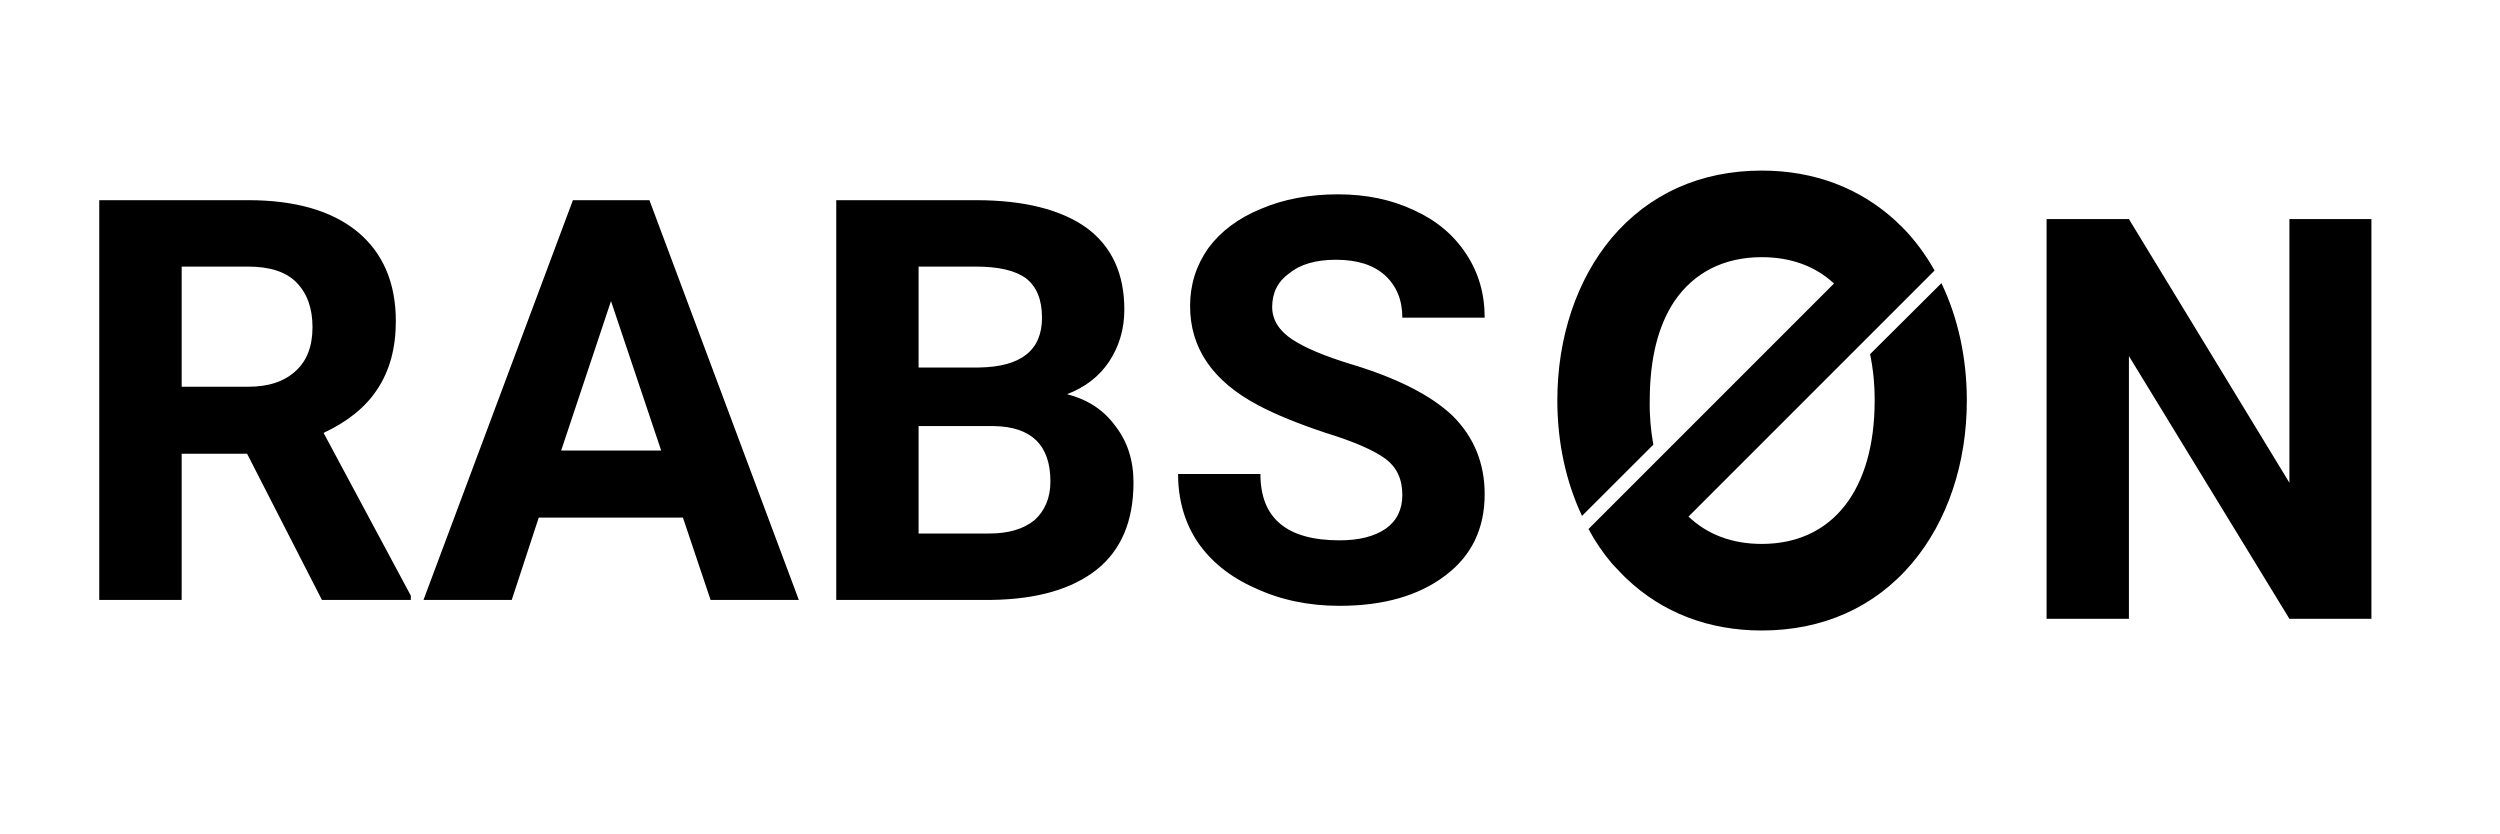
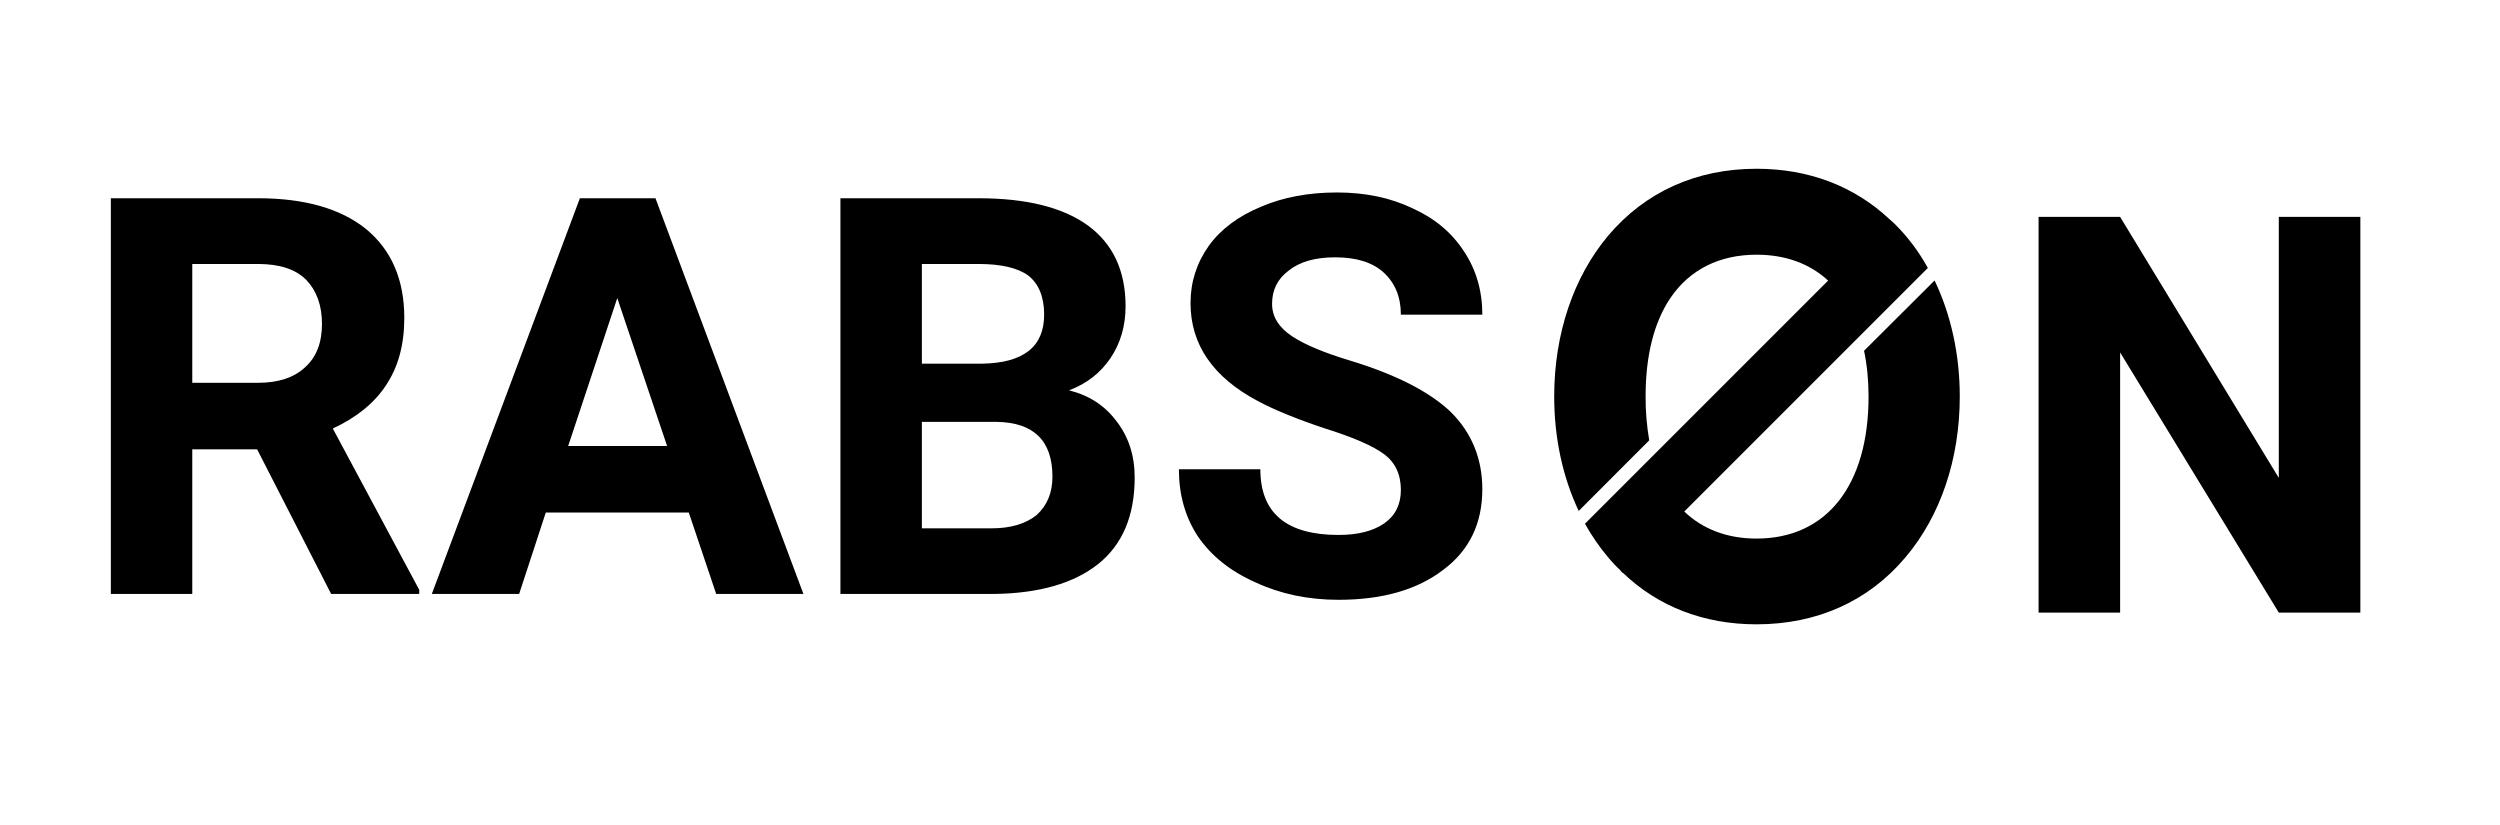
- <svg xmlns="http://www.w3.org/2000/svg" width="30px" height="10px" viewBox="0 0 30 10" version="1.1">
+ <svg xmlns="http://www.w3.org/2000/svg" width="100px" height="33px" viewBox="0 0 99 33" version="1.1">
  <g id="surface1">
-     <path style=" stroke:none;fill-rule:nonzero;fill:rgb(0%,0%,0%);fill-opacity:1;" d="M 23.297 3.398 L 22.441 4.25 C 22.477 4.422 22.496 4.605 22.496 4.805 C 22.496 5.883 21.988 6.527 21.141 6.527 C 20.785 6.527 20.488 6.414 20.262 6.199 L 23.215 3.246 C 23.105 3.051 22.973 2.871 22.812 2.711 L 22.793 2.695 L 22.754 2.656 C 22.324 2.258 21.773 2.047 21.141 2.047 C 20.41 2.047 19.789 2.324 19.34 2.855 C 18.922 3.355 18.688 4.047 18.688 4.805 C 18.688 5.312 18.793 5.785 18.984 6.191 L 19.84 5.336 C 19.809 5.164 19.793 4.984 19.797 4.805 C 19.797 4.312 19.895 3.91 20.094 3.613 C 20.328 3.27 20.688 3.086 21.141 3.086 C 21.492 3.086 21.785 3.195 22.008 3.402 L 19.062 6.348 C 19.141 6.496 19.234 6.633 19.34 6.758 C 19.359 6.781 19.383 6.805 19.406 6.828 C 19.43 6.855 19.457 6.883 19.484 6.91 L 19.52 6.945 C 19.949 7.352 20.504 7.566 21.141 7.566 C 21.871 7.566 22.496 7.289 22.945 6.758 C 23.367 6.258 23.602 5.566 23.602 4.805 C 23.602 4.297 23.496 3.812 23.297 3.398 " />
-     <path style=" stroke:none;fill-rule:nonzero;fill:rgb(0%,0%,0%);fill-opacity:1;" d="M 3.863 7.199 L 2.965 5.445 L 2.18 5.445 L 2.18 7.199 L 1.191 7.199 L 1.191 2.402 L 2.977 2.402 C 3.539 2.402 3.977 2.527 4.285 2.777 C 4.594 3.031 4.75 3.391 4.75 3.855 C 4.75 4.176 4.676 4.449 4.527 4.672 C 4.387 4.887 4.172 5.059 3.883 5.195 L 4.93 7.148 L 4.93 7.199 Z M 2.18 3.199 L 2.18 4.641 L 2.977 4.641 C 3.223 4.641 3.414 4.578 3.551 4.449 C 3.684 4.328 3.75 4.152 3.75 3.926 C 3.75 3.703 3.688 3.523 3.559 3.391 C 3.434 3.262 3.238 3.199 2.977 3.199 Z M 8.527 7.199 L 8.195 6.211 L 6.465 6.211 L 6.141 7.199 L 5.082 7.199 L 6.875 2.402 L 7.793 2.402 L 9.586 7.199 Z M 7.332 3.613 L 6.734 5.406 L 7.934 5.406 Z M 11.898 7.199 L 10.035 7.199 L 10.035 2.402 L 11.707 2.402 C 12.293 2.402 12.734 2.516 13.039 2.734 C 13.34 2.957 13.492 3.281 13.492 3.715 C 13.492 3.949 13.43 4.156 13.309 4.34 C 13.188 4.52 13.02 4.648 12.805 4.73 C 13.047 4.793 13.238 4.914 13.379 5.105 C 13.527 5.293 13.602 5.52 13.602 5.789 C 13.602 6.254 13.453 6.602 13.16 6.836 C 12.863 7.07 12.445 7.191 11.898 7.199 Z M 11.93 5.113 L 11.023 5.113 L 11.023 6.402 L 11.871 6.402 C 12.098 6.402 12.277 6.352 12.414 6.242 C 12.539 6.129 12.605 5.973 12.605 5.777 C 12.605 5.344 12.379 5.121 11.93 5.113 Z M 11.023 3.199 L 11.023 4.41 L 11.75 4.41 C 12.254 4.402 12.504 4.203 12.504 3.812 C 12.504 3.598 12.441 3.441 12.312 3.34 C 12.184 3.246 11.984 3.199 11.707 3.199 Z M 16.828 5.941 C 16.828 5.75 16.762 5.609 16.629 5.508 C 16.492 5.406 16.254 5.301 15.91 5.195 C 15.57 5.082 15.297 4.969 15.098 4.863 C 14.551 4.574 14.281 4.176 14.281 3.672 C 14.281 3.418 14.352 3.188 14.5 2.977 C 14.648 2.777 14.859 2.617 15.137 2.504 C 15.402 2.391 15.711 2.332 16.055 2.332 C 16.395 2.332 16.699 2.395 16.969 2.523 C 17.238 2.645 17.445 2.82 17.594 3.047 C 17.742 3.27 17.816 3.523 17.816 3.812 L 16.828 3.812 C 16.828 3.598 16.758 3.43 16.617 3.301 C 16.48 3.18 16.289 3.117 16.031 3.117 C 15.789 3.117 15.602 3.172 15.469 3.281 C 15.332 3.379 15.266 3.516 15.266 3.684 C 15.266 3.836 15.348 3.969 15.508 4.074 C 15.664 4.176 15.895 4.273 16.203 4.367 C 16.762 4.535 17.172 4.742 17.434 4.992 C 17.688 5.246 17.816 5.559 17.816 5.93 C 17.816 6.348 17.656 6.672 17.344 6.906 C 17.027 7.148 16.602 7.27 16.074 7.27 C 15.703 7.27 15.367 7.199 15.066 7.059 C 14.762 6.926 14.531 6.738 14.371 6.504 C 14.215 6.27 14.137 5.996 14.137 5.688 L 15.125 5.688 C 15.125 6.219 15.441 6.484 16.074 6.484 C 16.309 6.484 16.492 6.438 16.629 6.344 C 16.762 6.25 16.828 6.113 16.828 5.941 Z M 16.828 5.941 " />
-     <path style=" stroke:none;fill-rule:nonzero;fill:rgb(0%,0%,0%);fill-opacity:1;" d="M 28.457 2.629 L 28.457 7.426 L 27.473 7.426 L 25.547 4.273 L 25.547 7.426 L 24.559 7.426 L 24.559 2.629 L 25.547 2.629 L 27.473 5.793 L 27.473 2.629 Z M 28.457 2.629 " />
+     <path style=" stroke:none;fill-rule:nonzero;fill:rgb(0%,0%,0%);fill-opacity:1;" d="M 76.883 11.219 L 74.062 14.031 C 74.18 14.59 74.242 15.195 74.242 15.859 C 74.242 19.418 72.562 21.543 69.762 21.543 C 68.598 21.543 67.613 21.172 66.871 20.461 L 76.613 10.719 C 76.254 10.062 75.812 9.477 75.285 8.953 L 75.219 8.891 L 75.082 8.77 C 73.668 7.445 71.852 6.75 69.762 6.75 C 67.355 6.75 65.305 7.676 63.828 9.426 C 62.438 11.078 61.668 13.359 61.668 15.859 C 61.668 17.527 62.012 19.09 62.648 20.438 L 65.469 17.613 C 65.371 17.035 65.32 16.445 65.324 15.859 C 65.324 14.23 65.656 12.902 66.312 11.926 C 67.082 10.785 68.273 10.188 69.762 10.188 C 70.922 10.188 71.891 10.547 72.625 11.223 L 62.898 20.949 C 63.168 21.43 63.477 21.883 63.828 22.297 C 63.891 22.379 63.969 22.457 64.043 22.539 C 64.125 22.629 64.211 22.719 64.301 22.797 L 64.328 22.836 L 64.41 22.922 L 64.418 22.914 C 65.824 24.266 67.66 24.973 69.762 24.973 C 72.18 24.973 74.242 24.047 75.715 22.297 C 77.117 20.645 77.891 18.367 77.891 15.859 C 77.891 14.176 77.535 12.578 76.883 11.219 " />
+     <path style=" stroke:none;fill-rule:nonzero;fill:rgb(0%,0%,0%);fill-opacity:1;" d="M 12.746 23.758 L 9.785 17.973 L 7.191 17.973 L 7.191 23.758 L 3.934 23.758 L 3.934 7.93 L 9.82 7.93 C 11.68 7.93 13.121 8.34 14.141 9.16 C 15.164 10.004 15.672 11.191 15.672 12.719 C 15.672 13.785 15.43 14.68 14.938 15.414 C 14.473 16.121 13.766 16.699 12.812 17.141 L 16.27 23.594 L 16.27 23.758 Z M 7.191 10.559 L 7.191 15.312 L 9.82 15.312 C 10.641 15.312 11.273 15.102 11.715 14.68 C 12.156 14.281 12.379 13.707 12.379 12.953 C 12.379 12.219 12.168 11.633 11.746 11.191 C 11.324 10.77 10.684 10.559 9.82 10.559 Z M 28.148 23.758 L 27.051 20.5 L 21.332 20.5 L 20.266 23.758 L 16.773 23.758 L 22.695 7.93 L 25.719 7.93 L 31.637 23.758 Z M 24.191 11.922 L 22.227 17.84 L 26.184 17.84 Z M 39.27 23.758 L 33.117 23.758 L 33.117 7.93 L 38.637 7.93 C 40.566 7.93 42.027 8.297 43.027 9.027 C 44.023 9.762 44.523 10.836 44.523 12.254 C 44.523 13.027 44.324 13.719 43.926 14.316 C 43.523 14.914 42.969 15.348 42.262 15.613 C 43.059 15.812 43.691 16.219 44.156 16.844 C 44.641 17.465 44.887 18.215 44.887 19.102 C 44.887 20.633 44.398 21.785 43.426 22.562 C 42.449 23.336 41.062 23.734 39.27 23.758 Z M 39.367 16.875 L 36.375 16.875 L 36.375 21.133 L 39.168 21.133 C 39.922 21.133 40.52 20.957 40.965 20.602 C 41.383 20.223 41.598 19.711 41.598 19.07 C 41.598 17.629 40.852 16.898 39.367 16.875 Z M 36.375 10.559 L 36.375 14.547 L 38.77 14.547 C 40.434 14.523 41.266 13.875 41.266 12.586 C 41.266 11.879 41.051 11.355 40.633 11.023 C 40.211 10.715 39.543 10.559 38.637 10.559 Z M 55.535 19.602 C 55.535 18.98 55.312 18.504 54.871 18.172 C 54.426 17.84 53.641 17.496 52.508 17.141 C 51.379 16.766 50.48 16.398 49.816 16.043 C 48.02 15.09 47.121 13.785 47.121 12.121 C 47.121 11.281 47.367 10.516 47.855 9.828 C 48.34 9.16 49.039 8.641 49.949 8.266 C 50.832 7.887 51.844 7.699 52.977 7.699 C 54.105 7.699 55.113 7.906 56 8.332 C 56.887 8.73 57.574 9.305 58.062 10.059 C 58.547 10.789 58.793 11.633 58.793 12.586 L 55.535 12.586 C 55.535 11.879 55.301 11.312 54.836 10.891 C 54.391 10.492 53.75 10.293 52.906 10.293 C 52.109 10.293 51.488 10.469 51.047 10.824 C 50.602 11.156 50.383 11.598 50.383 12.152 C 50.383 12.664 50.648 13.094 51.18 13.449 C 51.688 13.785 52.453 14.105 53.473 14.414 C 55.312 14.969 56.664 15.656 57.531 16.477 C 58.371 17.316 58.793 18.348 58.793 19.57 C 58.793 20.941 58.27 22.02 57.23 22.793 C 56.188 23.594 54.789 23.992 53.043 23.992 C 51.82 23.992 50.715 23.758 49.715 23.293 C 48.719 22.852 47.953 22.238 47.422 21.465 C 46.91 20.691 46.656 19.793 46.656 18.77 L 49.914 18.77 C 49.914 20.523 50.957 21.398 53.043 21.398 C 53.816 21.398 54.426 21.242 54.871 20.934 C 55.312 20.625 55.535 20.176 55.535 19.602 Z M 55.535 19.602 " />
+     <path style=" stroke:none;fill-rule:nonzero;fill:rgb(0%,0%,0%);fill-opacity:1;" d="M 93.914 8.676 L 93.914 24.504 L 90.652 24.504 L 84.305 14.098 L 84.305 24.504 L 81.043 24.504 L 81.043 8.676 L 84.305 8.676 L 90.652 19.117 L 90.652 8.676 Z M 93.914 8.676 " />
  </g>
</svg>
